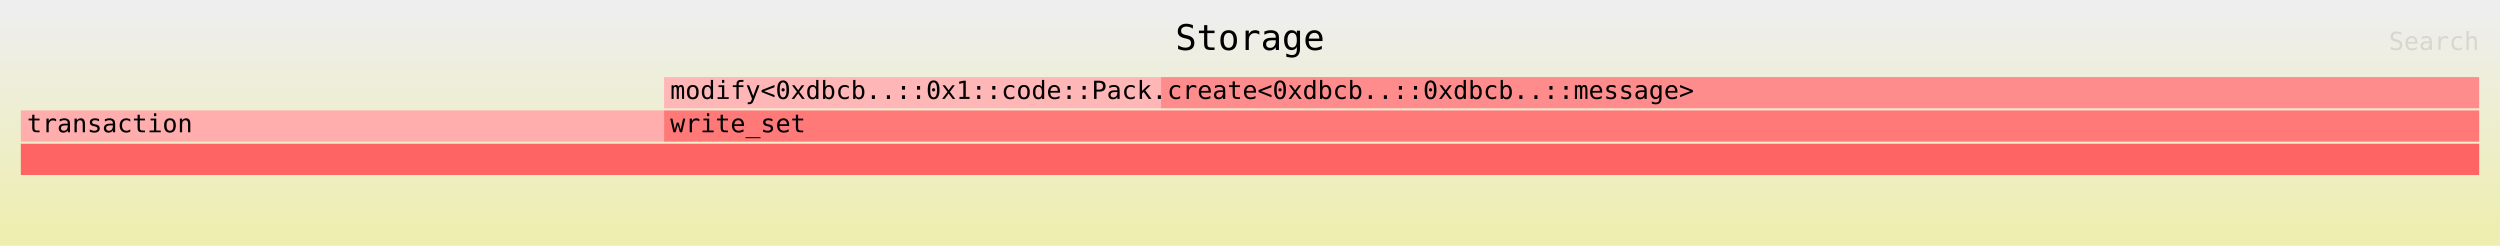
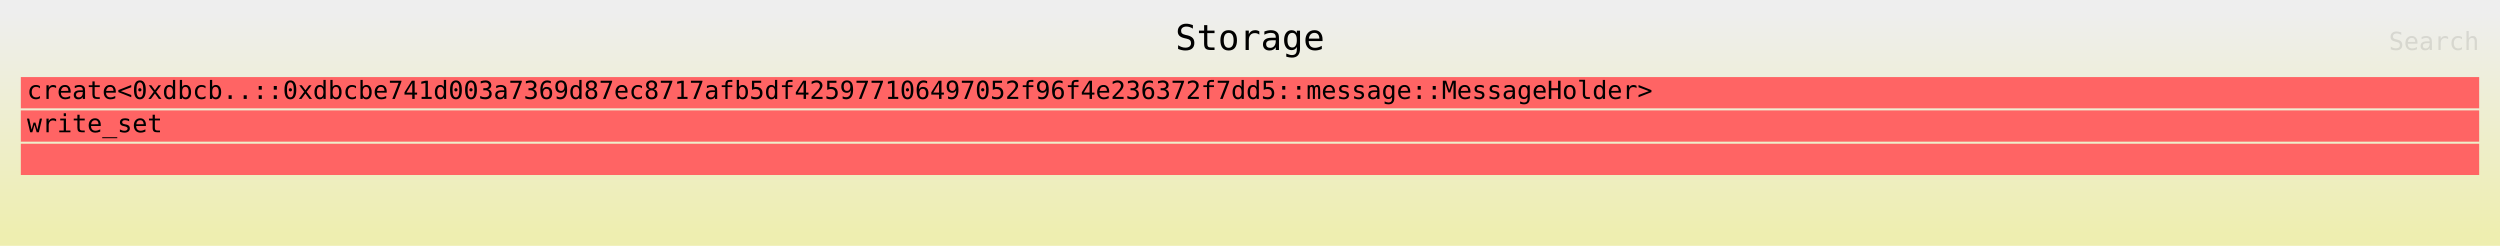
<svg xmlns="http://www.w3.org/2000/svg" xmlns:ns1="http://github.com/jonhoo/inferno" version="1.1" width="1200" height="118" viewBox="0 0 1200 118">
  <defs>
    <linearGradient id="background" y1="0" y2="1" x1="0" x2="0">
      <stop stop-color="#eeeeee" offset="5%" />
      <stop stop-color="#eeeeb0" offset="95%" />
    </linearGradient>
  </defs>
  <style type="text/css">
text { font-family:monospace; font-size:12px }
#title { text-anchor:middle; font-size:17px; }
#matched { text-anchor:end; }
#search { text-anchor:end; opacity:0.1; cursor:pointer; }
#search:hover, #search.show { opacity:1; }
#subtitle { text-anchor:middle; font-color:rgb(160,160,160); }
#unzoom { cursor:pointer; }
#frames &gt; *:hover { stroke:black; stroke-width:0.5; cursor:pointer; }
.hide { display:none; }
.parent { opacity:0.5; }
</style>
  <rect x="0" y="0" width="100%" height="118" fill="url(#background)" />
  <text id="title" fill="rgb(0,0,0)" x="50%" y="24.00">Storage</text>
  <text id="details" fill="rgb(0,0,0)" x="10" y="101.00"> </text>
  <text id="unzoom" class="hide" fill="rgb(0,0,0)" x="10" y="24.00">Reset Zoom</text>
  <text id="search" fill="rgb(0,0,0)" x="1190" y="24.00">Search</text>
  <text id="matched" fill="rgb(0,0,0)" x="1190" y="101.00"> </text>
-   <svg id="frames" x="10" width="1180" total_samples="93250">
+   <svg id="frames" x="10" width="1180" total_samples="43680">
    <g>
-       <rect x="0%" y="53" width="26.166%" height="15" fill="rgb(255,173,173)" ns1:x="0" ns1:w="24400" />
-       <text x="0.25%" y="63.50">transaction</text>
-     </g>
-     <g>
-       <rect x="26.166%" y="37" width="20.215%" height="15" fill="rgb(255,182,182)" ns1:x="24400" ns1:w="18850" />
-       <text x="26.416%" y="47.50">modify&lt;0xdbcb..::0x1::code::Pack..</text>
-     </g>
-     <g>
-       <rect x="0%" y="69" width="100%" height="15" fill="rgb(255,100,100)" ns1:x="0" ns1:w="93250" />
+       <rect x="0%" y="69" width="100%" height="15" fill="rgb(255,100,100)" ns1:x="0" ns1:w="43680" />
      <text x="0.25%" y="79.50" />
    </g>
    <g>
-       <rect x="26.166%" y="53" width="73.834%" height="15" fill="rgb(255,121,121)" ns1:x="24400" ns1:w="68850" />
-       <text x="26.416%" y="63.50">write_set</text>
+       <rect x="0%" y="53" width="100%" height="15" fill="rgb(255,100,100)" ns1:x="0" ns1:w="43680" />
+       <text x="0.25%" y="63.50">write_set</text>
    </g>
    <g>
-       <rect x="46.381%" y="37" width="53.619%" height="15" fill="rgb(255,140,140)" ns1:x="43250" ns1:w="50000" />
-       <text x="46.631%" y="47.50">create&lt;0xdbcb..::0xdbcb..::message&gt;</text>
+       <rect x="0%" y="37" width="100%" height="15" fill="rgb(255,100,100)" ns1:x="0" ns1:w="43680" />
+       <text x="0.25%" y="47.50">create&lt;0xdbcb..::0xdbcbe741d003a7369d87ec8717afb5df425977106497052f96f4e236372f7dd5::message::MessageHolder&gt;</text>
    </g>
  </svg>
</svg>
